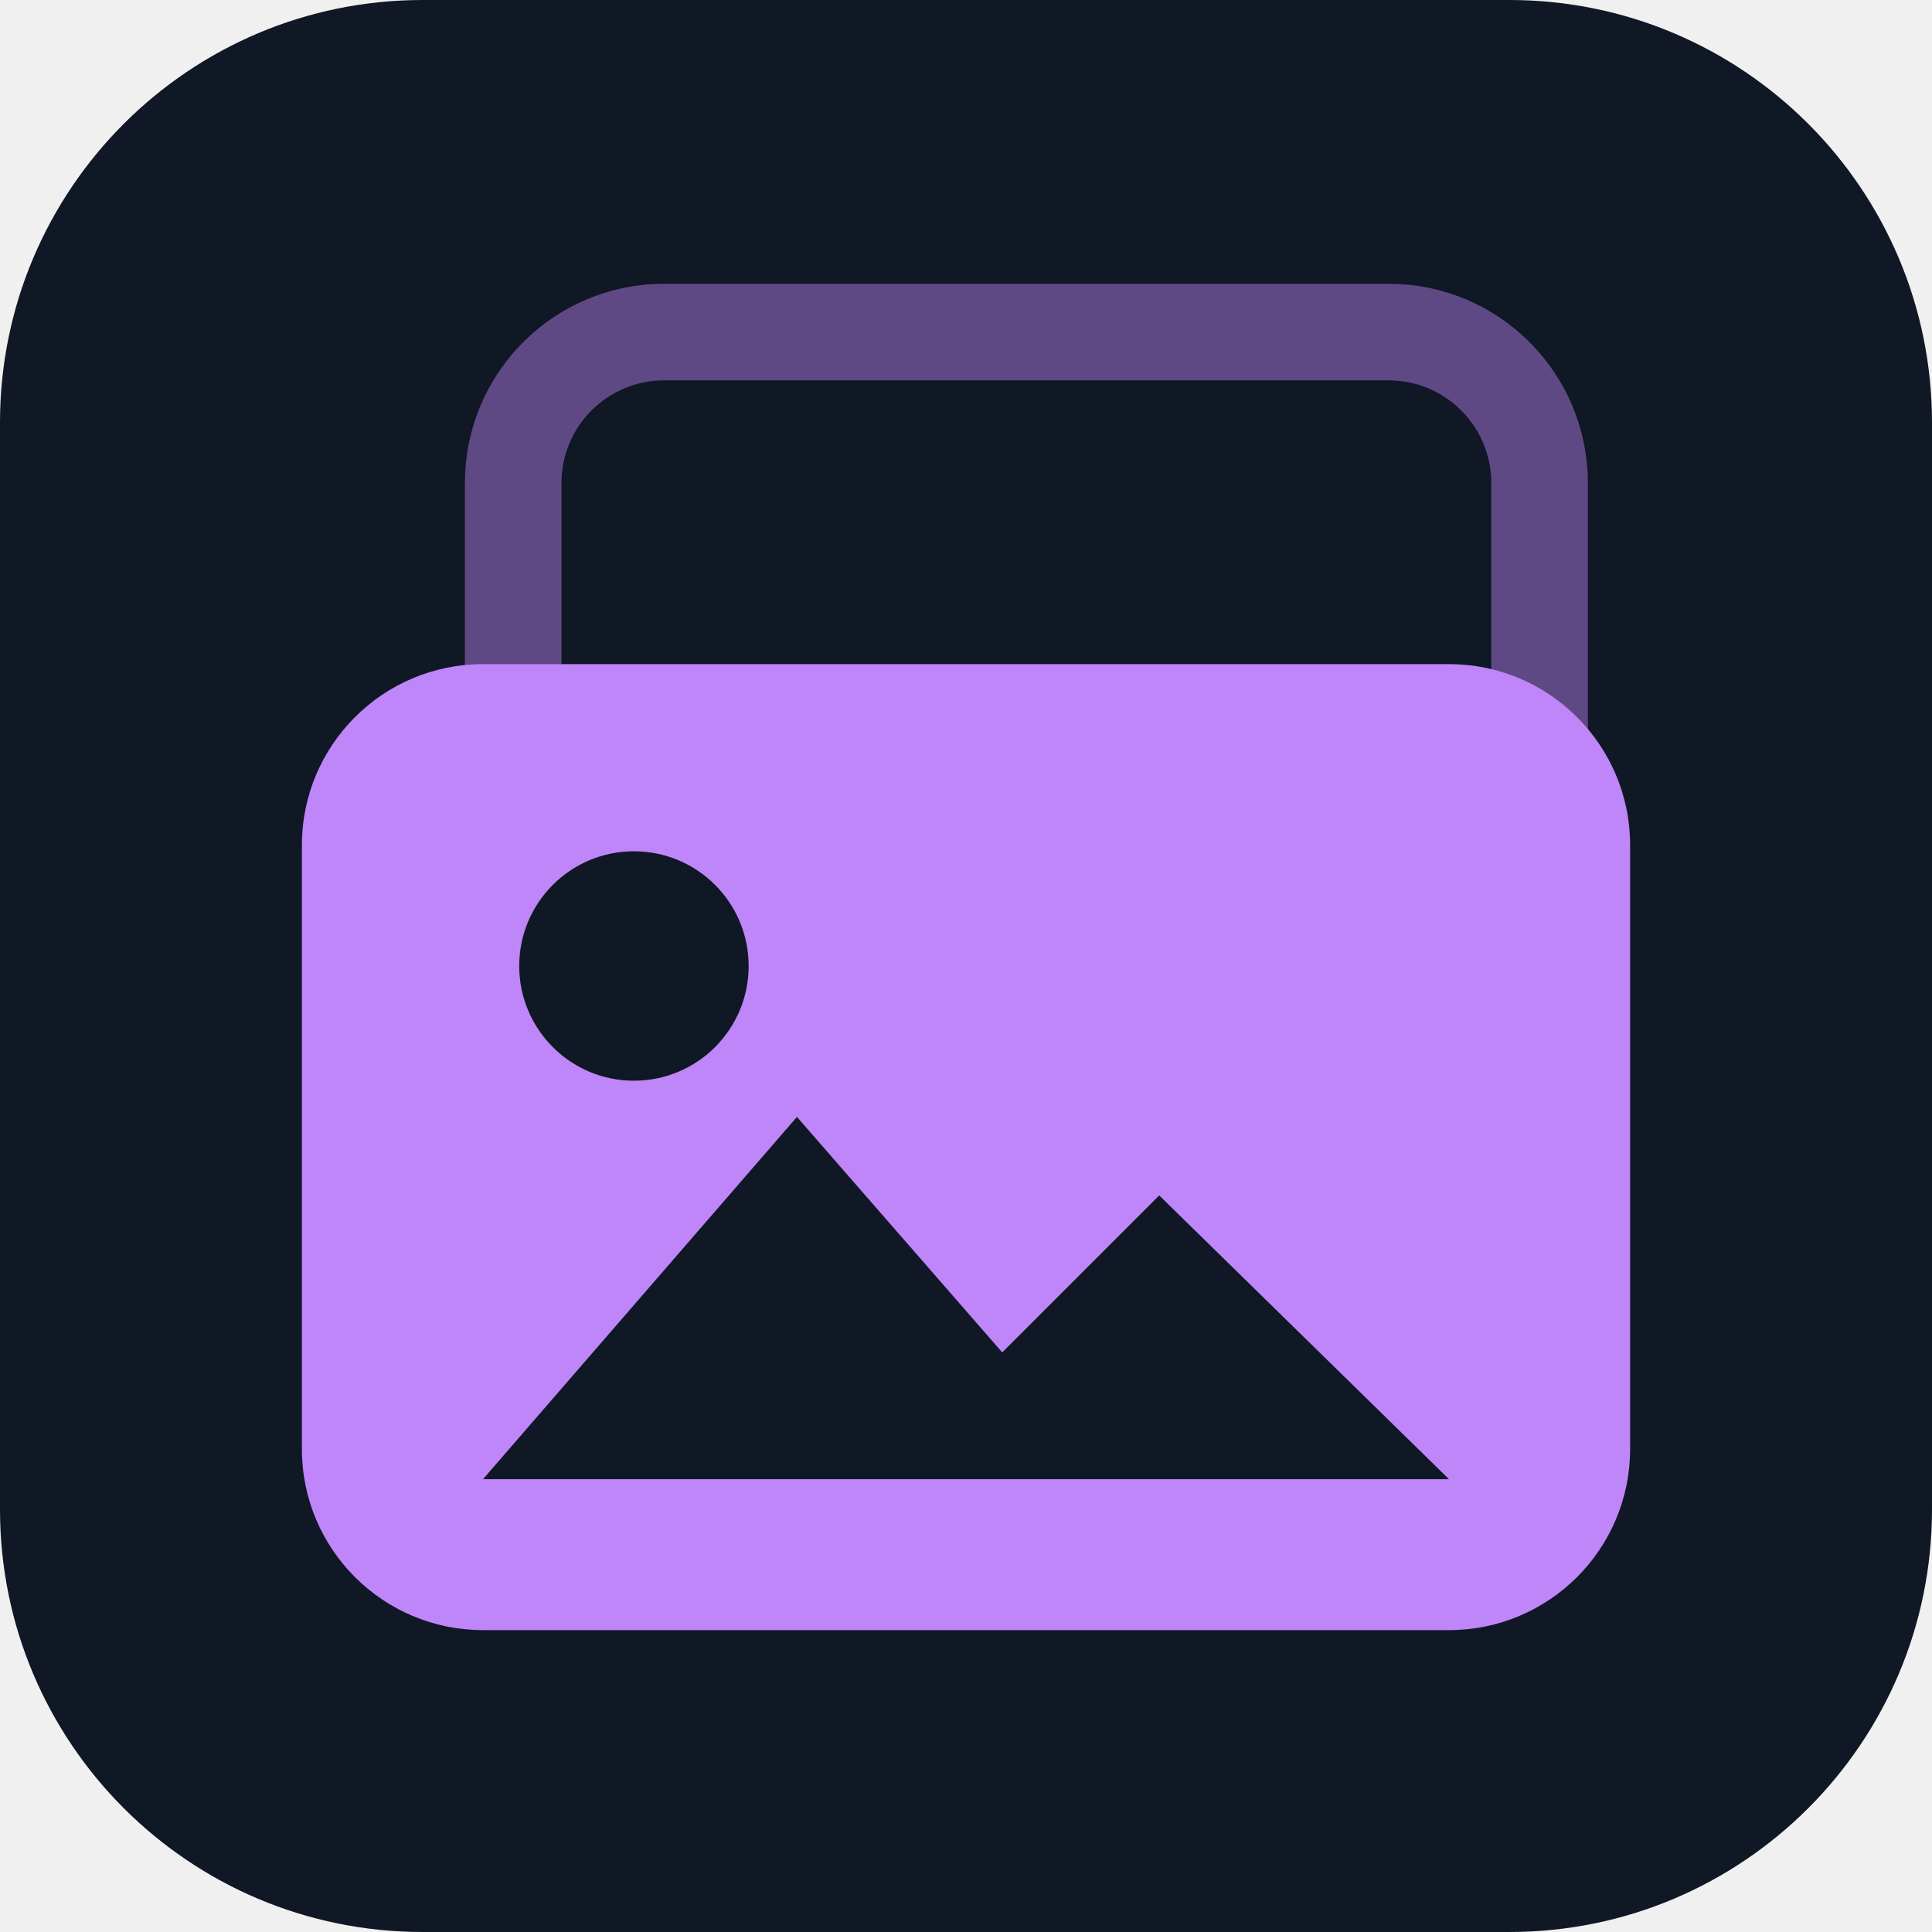
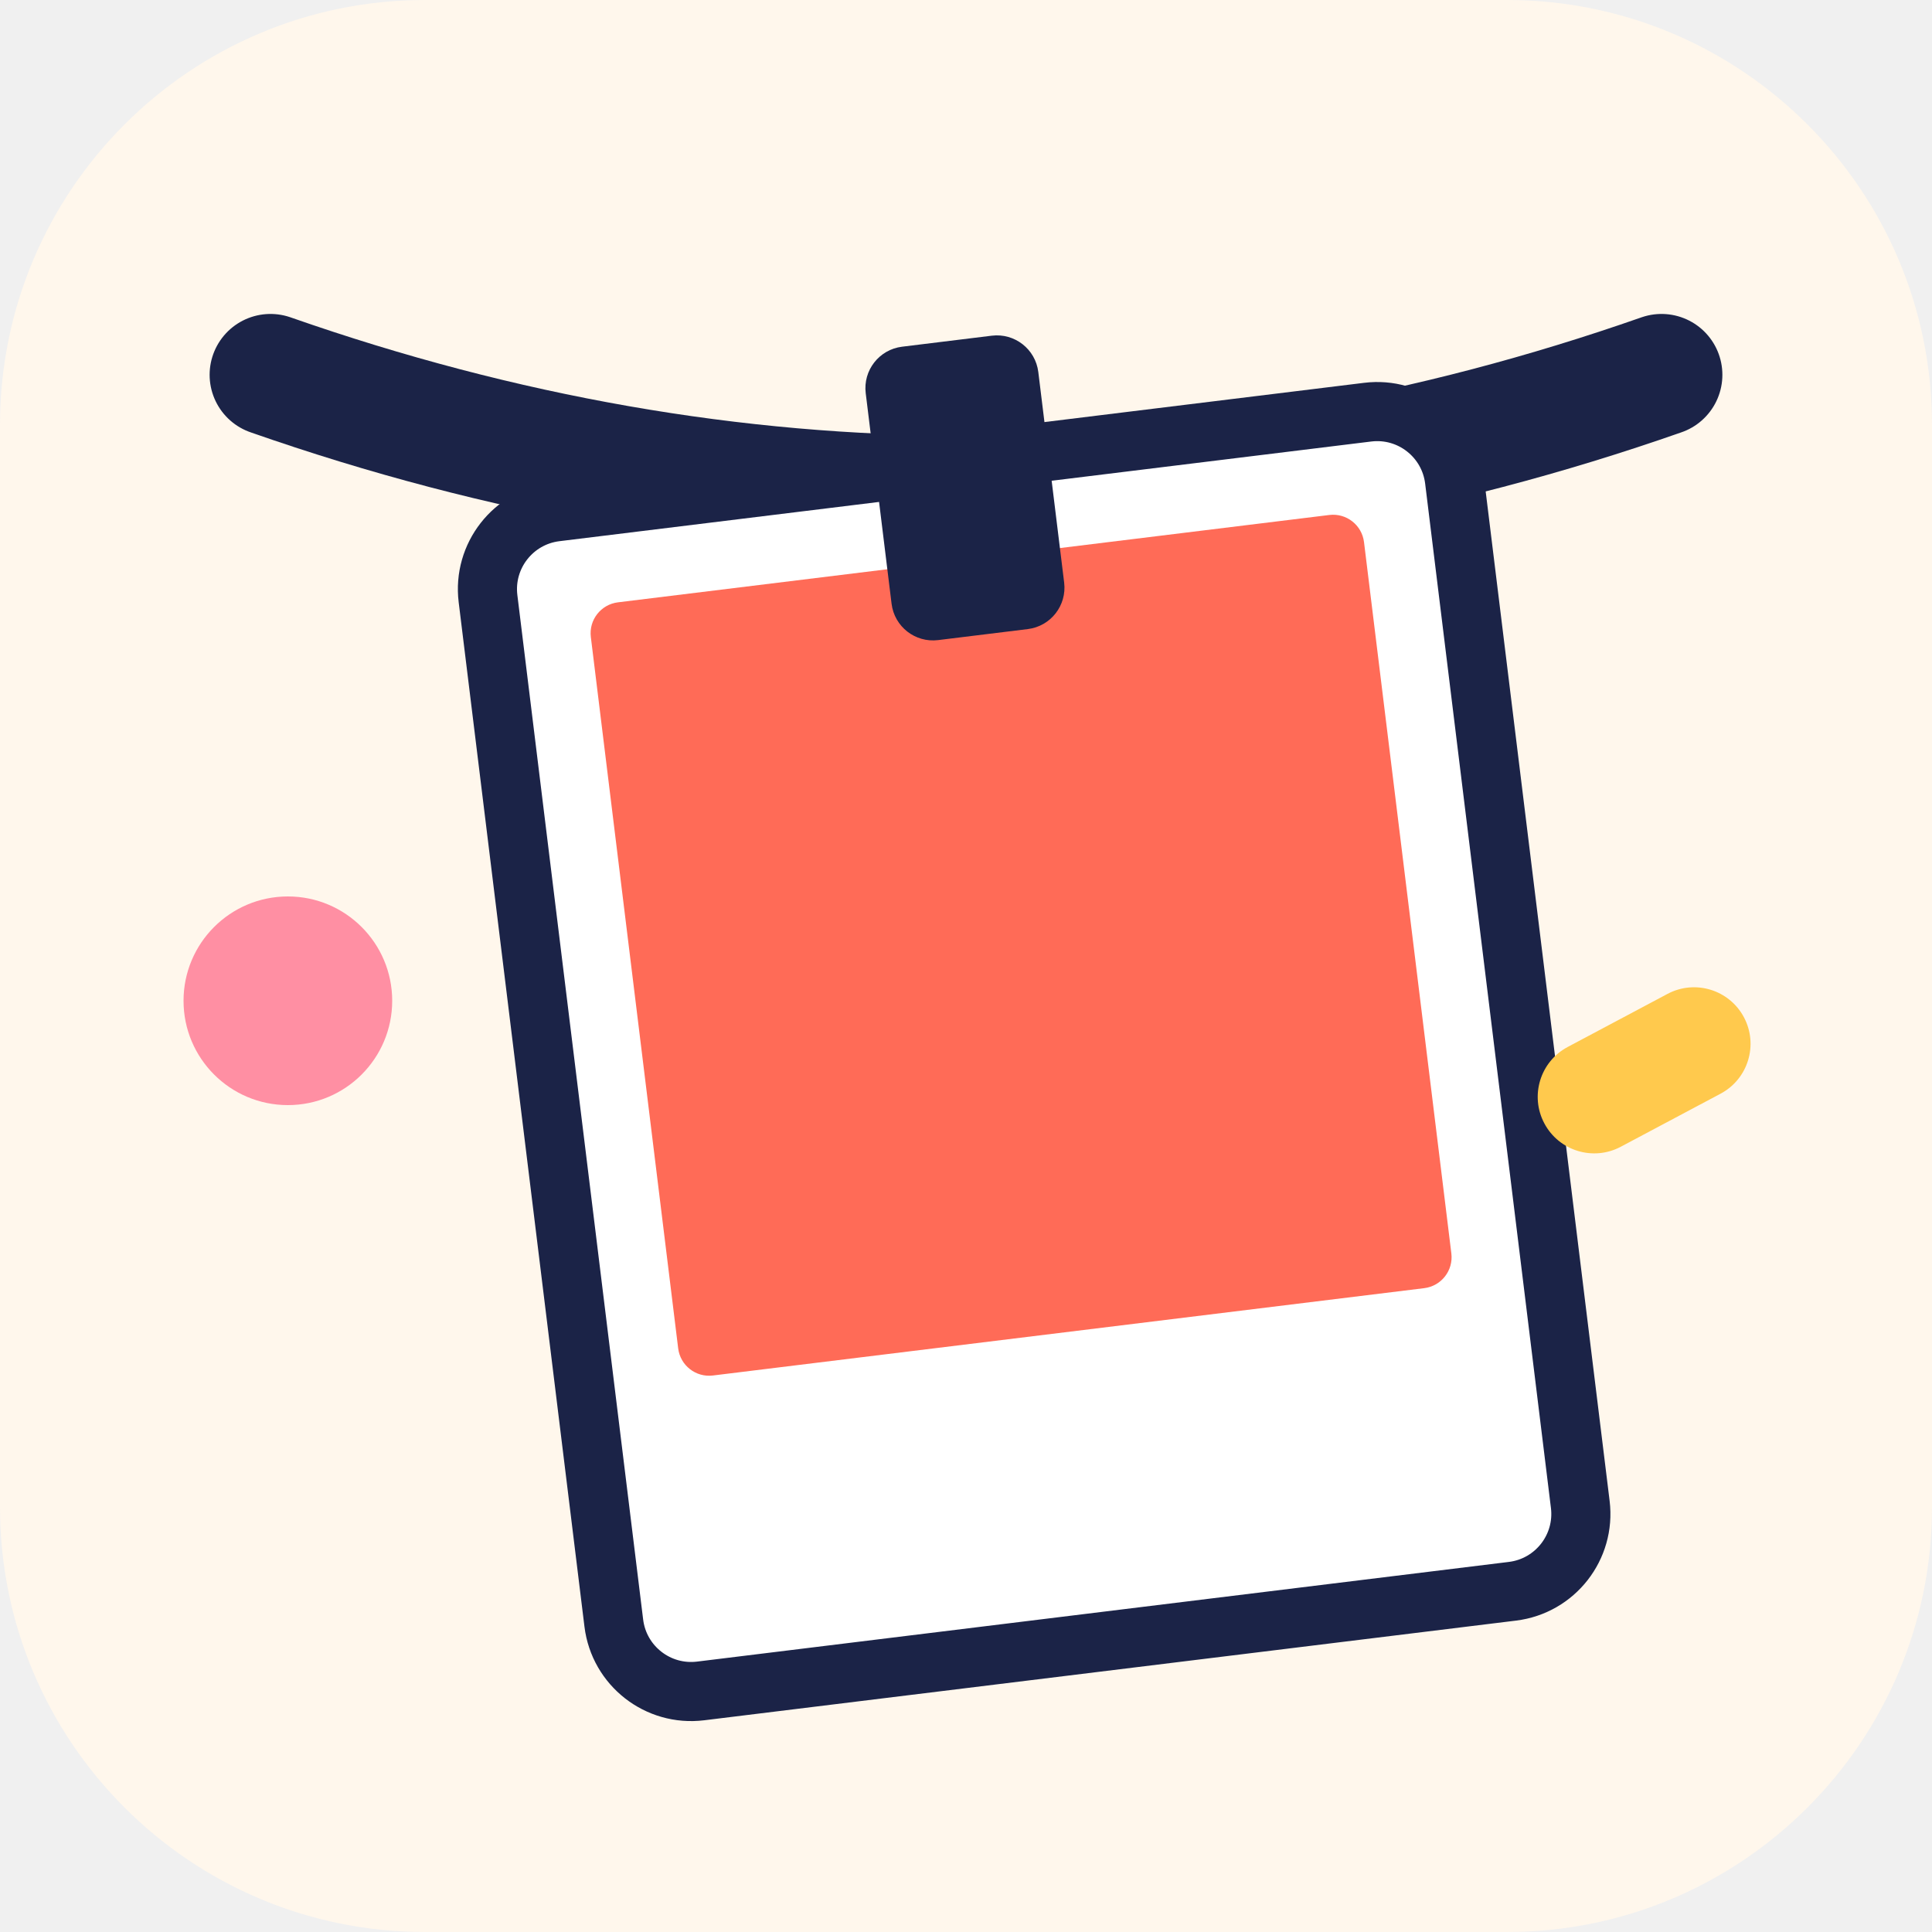
- <svg xmlns="http://www.w3.org/2000/svg" viewBox="0 0 32 32">
-   <rect width="32" height="32" rx="7" fill="#101725" />
-   <rect x="8.5" y="5.5" width="17" height="12" rx="2.5" fill="none" stroke="#be86f9" stroke-width="1.6" opacity="0.45" />
-   <rect x="5" y="11" width="22" height="16" rx="3" fill="#be86f9" />
-   <circle cx="10.5" cy="16" r="1.9" fill="#101725" />
-   <path d="M8 24.5l5.2-6 3.4 3.9 2.6-2.6 4.8 4.7z" fill="#101725" />
+ <svg xmlns="http://www.w3.org/2000/svg" viewBox="0 0 100 100">
+   <rect width="100" height="100" rx="22" fill="#FFF7EC" />
+   <g transform="translate(50 50) scale(.9) translate(-50 -50)">
+     <path d="M10 16Q50 30 90 16" fill="none" stroke="#1B2347" stroke-width="7" stroke-linecap="round" />
+     <g transform="rotate(-7 50 23)">
+       <rect x="22" y="21" width="56" height="68.32" rx="4.48" fill="#FFFFFF" stroke="#1B2347" stroke-width="3.4" />
+       <rect x="27.6" y="26.6" width="44.8" height="44.8" rx="1.792" fill="#FF6B57" />
+     </g>
+     <g transform="rotate(-7 50 23)">
+       <rect x="45" y="14" width="10" height="17" rx="2.4" fill="#1B2347" />
+     </g>
+     <circle cx="11" cy="52" r="6" fill="#FF8FA3" />
+     <rect x="82.5" y="52.75" width="13" height="6.5" rx="3.25" fill="#FFC94D" transform="rotate(-28 89 56)" />
+   </g>
</svg>
